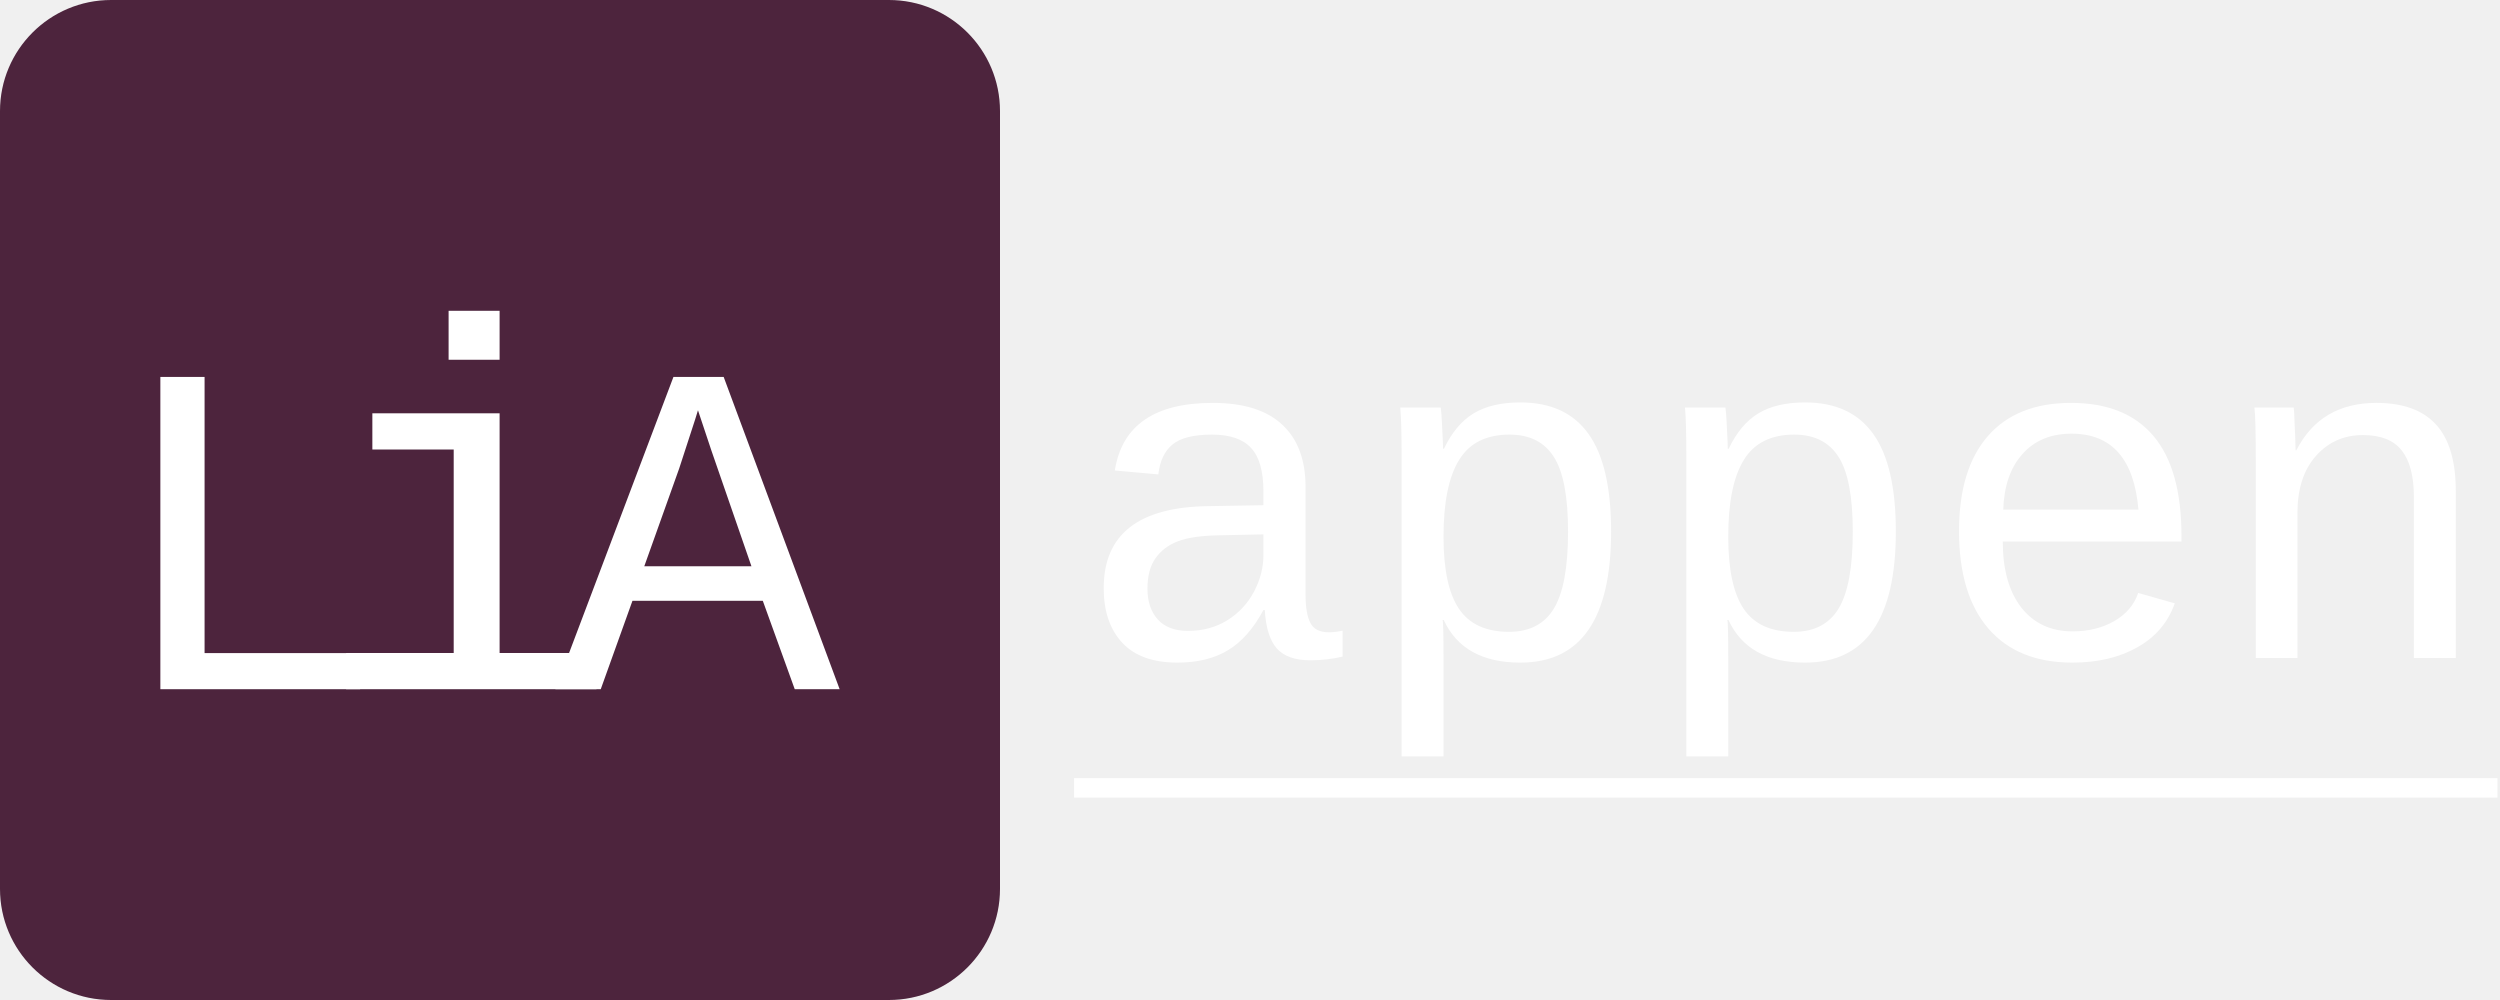
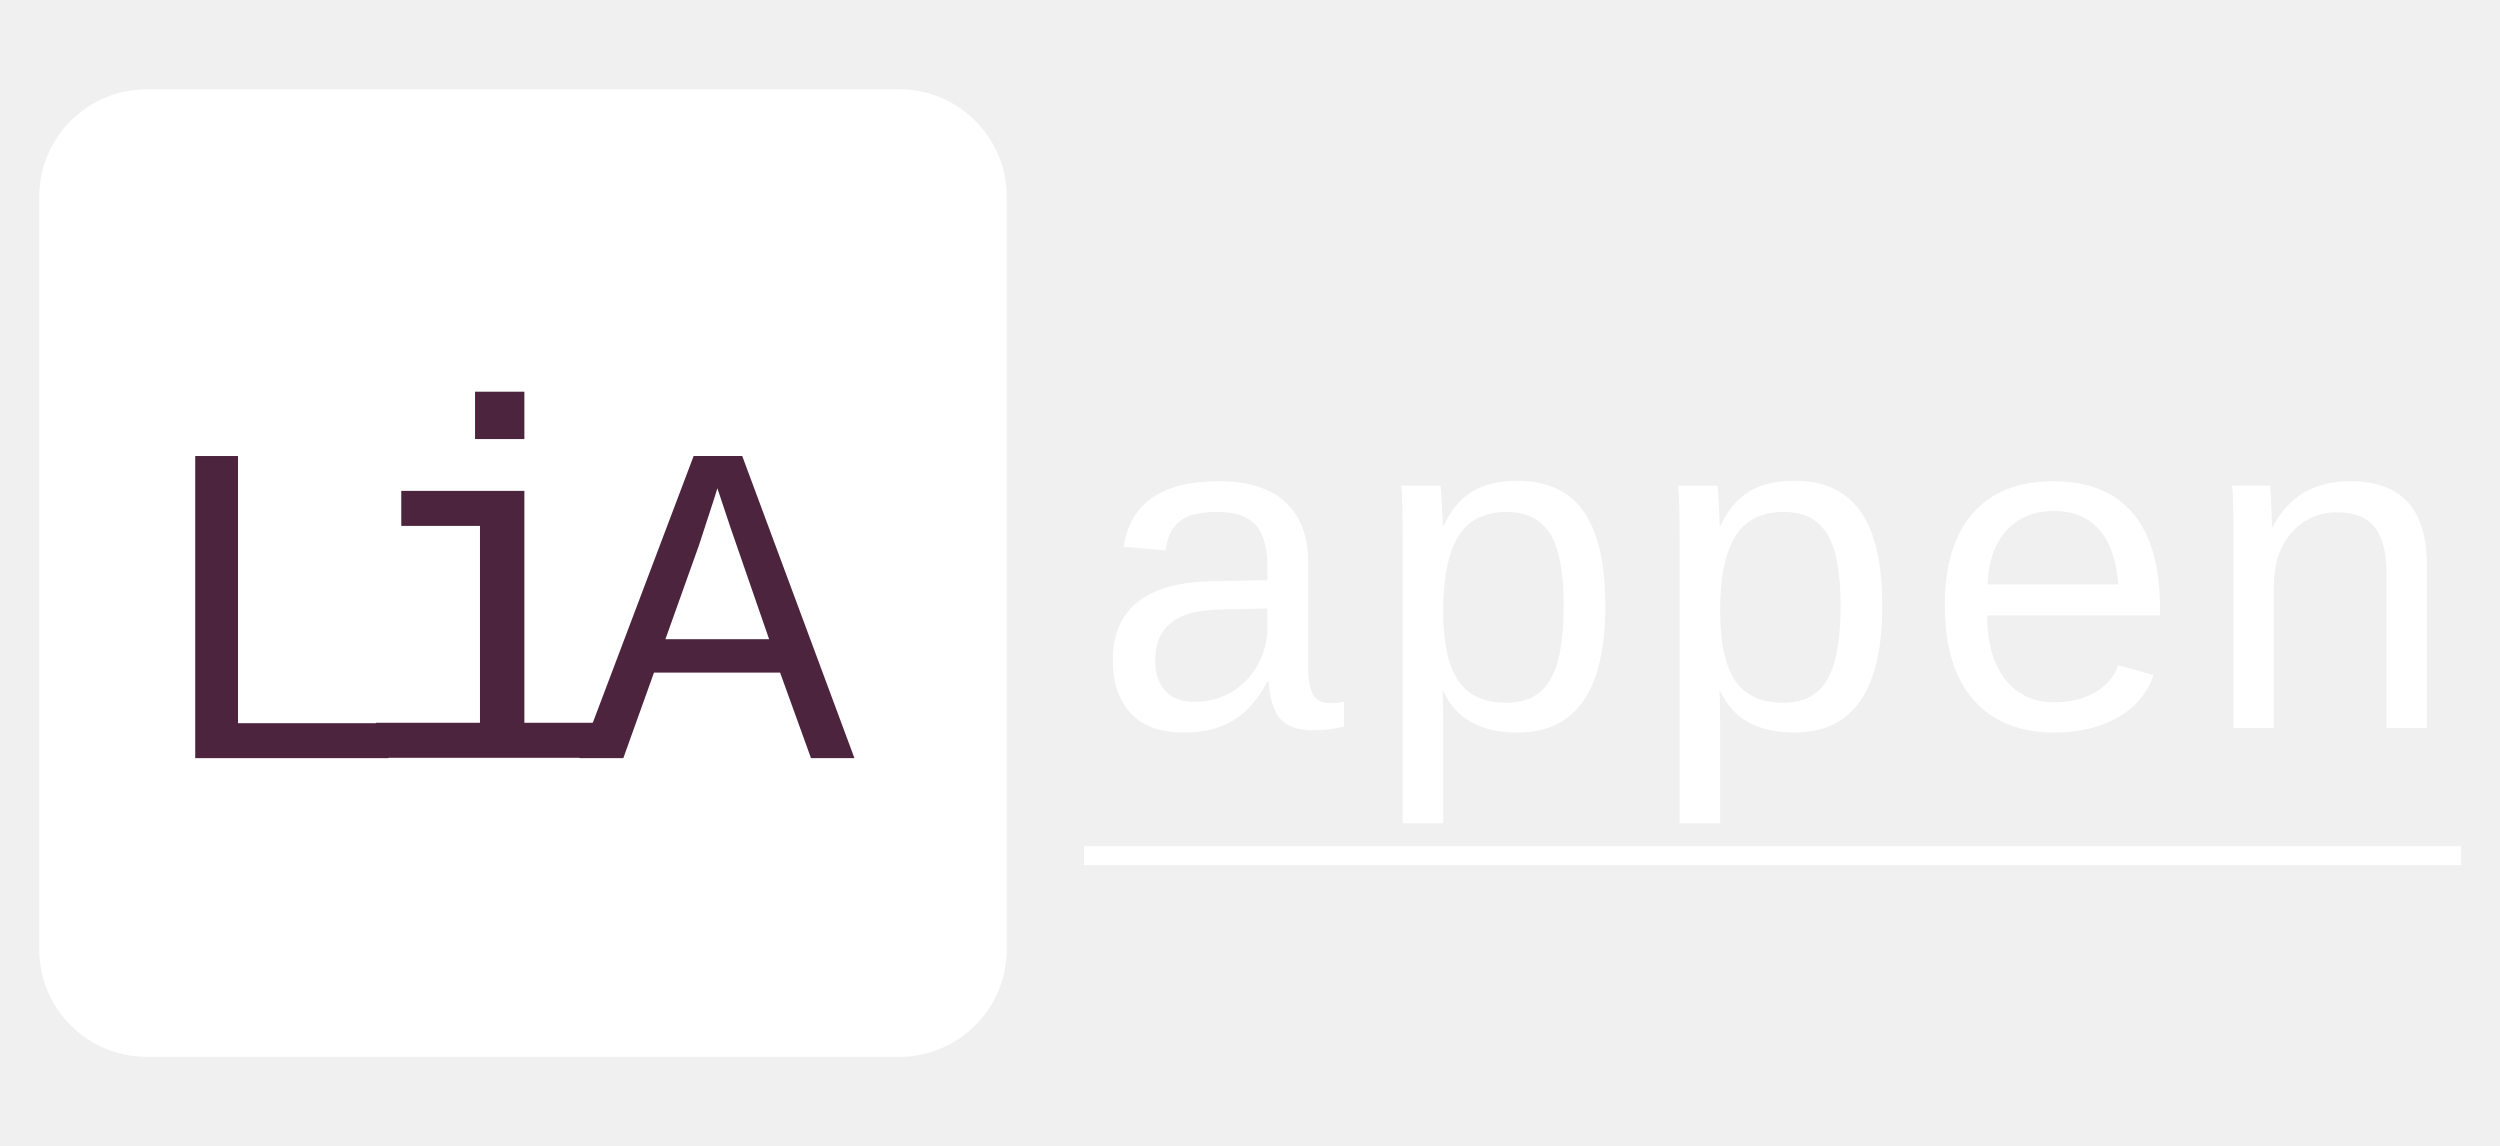
- <svg xmlns="http://www.w3.org/2000/svg" width="675" height="270" viewBox="0 0 675 270" fill="none">
-   <rect width="270" height="270" rx="30" fill="#4D243D" />
-   <path d="M43.298 186.085V101.772H55.235V176.335H97.235V186.085H43.298Z" fill="white" />
-   <path d="M134.892 176.309H161.054V186.085H93.446V176.309H122.499V121.368H100.537V111.592H134.892V176.309ZM121.122 97.134V83.915H134.892V97.134H121.122Z" fill="white" />
-   <path d="M214.578 186.085L205.953 162.21H170.765L162.203 186.085H149.953L181.828 101.772H195.39L226.703 186.085H214.578ZM188.453 110.772L187.703 113.21L183.39 126.46L173.953 152.897H202.89L192.078 121.647L188.453 110.772Z" fill="white" />
-   <path d="M358.812 170.719C359.896 170.719 361.125 170.573 362.5 170.281V177.281C359.667 177.948 356.771 178.281 353.812 178.281C349.646 178.281 346.604 177.198 344.688 175.031C342.812 172.823 341.75 169.385 341.5 164.719H341.125C338.417 169.76 335.208 173.385 331.5 175.594C327.833 177.802 323.292 178.906 317.875 178.906C311.292 178.906 306.333 177.115 303 173.531C299.667 169.948 298 165.031 298 158.781C298 144.24 307.458 136.865 326.375 136.656L341.125 136.406V132.719C341.125 127.26 340.021 123.344 337.812 120.969C335.604 118.552 332.083 117.344 327.25 117.344C322.333 117.344 318.792 118.219 316.625 119.969C314.458 121.719 313.167 124.427 312.75 128.094L301 127.031C302.917 114.865 311.729 108.781 327.438 108.781C335.771 108.781 342.021 110.74 346.188 114.656C350.396 118.531 352.5 124.156 352.5 131.531V160.656C352.5 163.99 352.938 166.51 353.812 168.219C354.688 169.885 356.354 170.719 358.812 170.719ZM320.75 170.344C324.75 170.344 328.292 169.385 331.375 167.469C334.458 165.552 336.854 162.99 338.562 159.781C340.271 156.573 341.125 153.26 341.125 149.844V144.281L329.25 144.531C324.333 144.615 320.583 145.156 318 146.156C315.417 147.156 313.396 148.698 311.938 150.781C310.521 152.823 309.812 155.552 309.812 158.969C309.812 162.385 310.729 165.135 312.562 167.219C314.438 169.302 317.167 170.344 320.75 170.344Z" fill="white" />
-   <path d="M435 143.531C435 167.115 426.833 178.906 410.5 178.906C400.25 178.906 393.354 175.073 389.812 167.406H389.5C389.667 167.74 389.75 171.198 389.75 177.781V204.219H378.438V124.031C378.438 116.948 378.312 112.281 378.062 110.031H389C389.042 110.198 389.104 110.823 389.188 111.906C389.271 112.948 389.354 114.51 389.438 116.594C389.562 118.635 389.625 120.156 389.625 121.156H389.875C391.958 116.781 394.604 113.615 397.812 111.656C401.062 109.656 405.292 108.656 410.5 108.656C418.75 108.656 424.896 111.51 428.938 117.219C432.979 122.885 435 131.656 435 143.531ZM423.375 143.531C423.375 134.115 422.104 127.406 419.562 123.406C417.021 119.365 413.021 117.344 407.562 117.344C401.271 117.344 396.729 119.635 393.938 124.219C391.146 128.76 389.75 135.656 389.75 144.906C389.75 153.781 391.146 160.281 393.938 164.406C396.729 168.531 401.229 170.594 407.438 170.594C412.979 170.594 417.021 168.49 419.562 164.281C422.104 160.073 423.375 153.156 423.375 143.531Z" fill="white" />
-   <path d="M511.875 143.531C511.875 167.115 503.708 178.906 487.375 178.906C477.125 178.906 470.229 175.073 466.688 167.406H466.375C466.542 167.74 466.625 171.198 466.625 177.781V204.219H455.312V124.031C455.312 116.948 455.188 112.281 454.938 110.031H465.875C465.917 110.198 465.979 110.823 466.062 111.906C466.146 112.948 466.229 114.51 466.312 116.594C466.438 118.635 466.5 120.156 466.5 121.156H466.75C468.833 116.781 471.479 113.615 474.688 111.656C477.938 109.656 482.167 108.656 487.375 108.656C495.625 108.656 501.771 111.51 505.812 117.219C509.854 122.885 511.875 131.656 511.875 143.531ZM500.25 143.531C500.25 134.115 498.979 127.406 496.438 123.406C493.896 119.365 489.896 117.344 484.438 117.344C478.146 117.344 473.604 119.635 470.812 124.219C468.021 128.76 466.625 135.656 466.625 144.906C466.625 153.781 468.021 160.281 470.812 164.406C473.604 168.531 478.104 170.594 484.312 170.594C489.854 170.594 493.896 168.49 496.438 164.281C498.979 160.073 500.25 153.156 500.25 143.531Z" fill="white" />
-   <path d="M540.75 146.219C540.75 153.802 542.417 159.74 545.75 164.031C549.125 168.323 553.729 170.469 559.562 170.469C563.854 170.469 567.604 169.552 570.812 167.719C574.062 165.844 576.229 163.302 577.312 160.094L587.188 162.906C585.354 168.073 581.979 172.031 577.062 174.781C572.188 177.531 566.354 178.906 559.562 178.906C549.729 178.906 542.167 175.844 536.875 169.719C531.583 163.594 528.938 154.823 528.938 143.406C528.938 132.281 531.521 123.74 536.688 117.781C541.896 111.781 549.396 108.781 559.188 108.781C568.979 108.781 576.396 111.76 581.438 117.719C586.479 123.677 589 132.677 589 144.719V146.219H540.75ZM559.312 117.094C553.729 117.094 549.312 118.927 546.062 122.594C542.812 126.219 541.083 131.219 540.875 137.594H577.375C576.208 123.927 570.188 117.094 559.312 117.094Z" fill="white" />
-   <path d="M651.75 177.656V134.219C651.75 128.552 650.646 124.344 648.438 121.594C646.271 118.844 642.792 117.469 638 117.469C632.833 117.469 628.583 119.365 625.25 123.156C621.958 126.906 620.312 132.01 620.312 138.469V177.656H609.062V124.469C609.062 116.594 608.938 111.781 608.688 110.031H619.312C619.354 110.24 619.396 110.802 619.438 111.719C619.479 112.635 619.521 113.698 619.562 114.906C619.646 116.073 619.729 118.302 619.812 121.594H620C624.375 113.052 631.583 108.781 641.625 108.781C648.833 108.781 654.208 110.74 657.75 114.656C661.292 118.531 663.062 124.51 663.062 132.594V177.656H651.75Z" fill="white" />
-   <path d="M290 210.094H674.312V215.344H290V210.094Z" fill="white" />
+ <svg xmlns="http://www.w3.org/2000/svg" version="1.1" width="1200" height="550" viewBox="0 0 1200 550" xml:space="preserve">
+   <defs>
+ </defs>
+   <g transform="matrix(0 0 0 0 0 0)" id="578f7876-3352-45c2-a258-a6adc2d2cedd">
+ </g>
+   <g transform="matrix(1 0 0 1 600 275)" id="3b9f9daf-182c-4f0a-9832-40bb3fc27e0c">
+     <rect style="stroke: none; stroke-width: 1; stroke-dasharray: none; stroke-linecap: butt; stroke-dashoffset: 0; stroke-linejoin: miter; stroke-miterlimit: 4; fill: rgb(255,255,255); fill-opacity: 0; fill-rule: nonzero; opacity: 1;" vector-effect="non-scaling-stroke" x="-600" y="-275" rx="0" ry="0" width="1200" height="550" />
+   </g>
+   <g transform="matrix(1.72 0 0 1.72 251.04 275.08)">
+     <rect style="stroke: none; stroke-width: 1; stroke-dasharray: none; stroke-linecap: butt; stroke-dashoffset: 0; stroke-linejoin: miter; stroke-miterlimit: 4; fill: rgb(255,255,255); fill-rule: nonzero; opacity: 1;" vector-effect="non-scaling-stroke" x="-135" y="-135" rx="30" ry="30" width="270" height="270" />
+   </g>
+   <g transform="matrix(1.72 0 0 1.72 140.1 291.4)">
+     <path style="stroke: none; stroke-width: 1; stroke-dasharray: none; stroke-linecap: butt; stroke-dashoffset: 0; stroke-linejoin: miter; stroke-miterlimit: 4; fill: rgb(77,36,61); fill-rule: nonzero; opacity: 1;" vector-effect="non-scaling-stroke" transform=" translate(-70.27, -143.93)" d="M 43.298 186.085 L 43.298 101.772 L 55.235 101.772 L 55.235 176.335 L 97.235 176.335 L 97.235 186.085 L 43.298 186.085 Z" stroke-linecap="round" />
+   </g>
+   <g transform="matrix(1.72 0 0 1.72 238.56 275.88)">
+     <path style="stroke: none; stroke-width: 1; stroke-dasharray: none; stroke-linecap: butt; stroke-dashoffset: 0; stroke-linejoin: miter; stroke-miterlimit: 4; fill: rgb(77,36,61); fill-rule: nonzero; opacity: 1;" vector-effect="non-scaling-stroke" transform=" translate(-127.25, -135)" d="M 134.892 176.309 L 161.054 176.309 L 161.054 186.085 L 93.446 186.085 L 93.446 176.309 L 122.499 176.309 L 122.499 121.368 L 100.537 121.368 L 100.537 111.592 L 134.892 111.592 L 134.892 176.309 Z M 121.122 97.134 L 121.122 83.915 L 134.892 83.915 L 134.892 97.134 L 121.122 97.134 Z" stroke-linecap="round" />
+   </g>
+   <g transform="matrix(1.72 0 0 1.72 344.13 291.4)">
+     <path style="stroke: none; stroke-width: 1; stroke-dasharray: none; stroke-linecap: butt; stroke-dashoffset: 0; stroke-linejoin: miter; stroke-miterlimit: 4; fill: rgb(77,36,61); fill-rule: nonzero; opacity: 1;" vector-effect="non-scaling-stroke" transform=" translate(-188.33, -143.93)" d="M 214.578 186.085 L 205.953 162.21 L 170.765 162.21 L 162.203 186.085 L 149.953 186.085 L 181.828 101.772 L 195.39 101.772 L 226.703 186.085 L 214.578 186.085 Z M 188.453 110.772 L 187.703 113.21 L 183.39 126.46 L 173.953 152.897 L 202.89 152.897 L 192.078 121.647 L 188.453 110.772 Z" stroke-linecap="round" />
+   </g>
+   <g transform="matrix(1.72 0 0 1.72 589.64 291.3)">
+     <path style="stroke: none; stroke-width: 1; stroke-dasharray: none; stroke-linecap: butt; stroke-dashoffset: 0; stroke-linejoin: miter; stroke-miterlimit: 4; fill: rgb(255,255,255); fill-rule: nonzero; opacity: 1;" vector-effect="non-scaling-stroke" transform=" translate(-330.25, -143.84)" d="M 358.812 170.719 C 359.896 170.719 361.125 170.573 362.5 170.281 L 362.5 177.281 C 359.667 177.948 356.771 178.281 353.812 178.281 C 349.646 178.281 346.604 177.198 344.688 175.031 C 342.812 172.823 341.75 169.385 341.5 164.719 L 341.125 164.719 C 338.417 169.76 335.208 173.385 331.5 175.594 C 327.833 177.802 323.292 178.906 317.875 178.906 C 311.292 178.906 306.333 177.115 303 173.531 C 299.667 169.948 298 165.031 298 158.781 C 298 144.24 307.458 136.865 326.375 136.656 L 341.125 136.406 L 341.125 132.719 C 341.125 127.26 340.021 123.344 337.812 120.969 C 335.604 118.552 332.083 117.344 327.25 117.344 C 322.333 117.344 318.792 118.219 316.625 119.969 C 314.458 121.719 313.167 124.427 312.75 128.094 L 301 127.031 C 302.917 114.865 311.729 108.781 327.438 108.781 C 335.771 108.781 342.021 110.74 346.188 114.656 C 350.396 118.531 352.5 124.156 352.5 131.531 L 352.5 160.656 C 352.5 163.99 352.938 166.51 353.812 168.219 C 354.688 169.885 356.354 170.719 358.812 170.719 Z M 320.75 170.344 C 324.75 170.344 328.292 169.385 331.375 167.469 C 334.458 165.552 336.854 162.99 338.562 159.781 C 340.271 156.573 341.125 153.26 341.125 149.844 L 341.125 144.281 L 329.25 144.531 C 324.333 144.615 320.583 145.156 318 146.156 C 315.417 147.156 313.396 148.698 311.938 150.781 C 310.521 152.823 309.812 155.552 309.812 158.969 C 309.812 162.385 310.729 165.135 312.562 167.219 C 314.438 169.302 317.167 170.344 320.75 170.344 Z" stroke-linecap="round" />
+   </g>
+   <g transform="matrix(1.72 0 0 1.72 721.59 312.98)">
+     <path style="stroke: none; stroke-width: 1; stroke-dasharray: none; stroke-linecap: butt; stroke-dashoffset: 0; stroke-linejoin: miter; stroke-miterlimit: 4; fill: rgb(255,255,255); fill-rule: nonzero; opacity: 1;" vector-effect="non-scaling-stroke" transform=" translate(-406.53, -156.44)" d="M 435 143.531 C 435 167.115 426.833 178.906 410.5 178.906 C 400.25 178.906 393.354 175.073 389.812 167.406 L 389.5 167.406 C 389.667 167.74 389.75 171.198 389.75 177.781 L 389.75 204.219 L 378.438 204.219 L 378.438 124.031 C 378.438 116.948 378.312 112.281 378.062 110.031 L 389 110.031 C 389.042 110.198 389.104 110.823 389.188 111.906 C 389.271 112.948 389.354 114.51 389.438 116.594 C 389.562 118.635 389.625 120.156 389.625 121.156 L 389.875 121.156 C 391.958 116.781 394.604 113.615 397.812 111.656 C 401.062 109.656 405.292 108.656 410.5 108.656 C 418.75 108.656 424.896 111.51 428.938 117.219 C 432.979 122.885 435 131.656 435 143.531 Z M 423.375 143.531 C 423.375 134.115 422.104 127.406 419.562 123.406 C 417.021 119.365 413.021 117.344 407.562 117.344 C 401.271 117.344 396.729 119.635 393.938 124.219 C 391.146 128.76 389.75 135.656 389.75 144.906 C 389.75 153.781 391.146 160.281 393.938 164.406 C 396.729 168.531 401.229 170.594 407.438 170.594 C 412.979 170.594 417.021 168.49 419.562 164.281 C 422.104 160.073 423.375 153.156 423.375 143.531 Z" stroke-linecap="round" />
+   </g>
+   <g transform="matrix(1.72 0 0 1.72 854.53 312.98)">
+     <path style="stroke: none; stroke-width: 1; stroke-dasharray: none; stroke-linecap: butt; stroke-dashoffset: 0; stroke-linejoin: miter; stroke-miterlimit: 4; fill: rgb(255,255,255); fill-rule: nonzero; opacity: 1;" vector-effect="non-scaling-stroke" transform=" translate(-483.41, -156.44)" d="M 511.875 143.531 C 511.875 167.115 503.708 178.906 487.375 178.906 C 477.125 178.906 470.229 175.073 466.688 167.406 L 466.375 167.406 C 466.542 167.74 466.625 171.198 466.625 177.781 L 466.625 204.219 L 455.312 204.219 L 455.312 124.031 C 455.312 116.948 455.188 112.281 454.938 110.031 L 465.875 110.031 C 465.917 110.198 465.979 110.823 466.062 111.906 C 466.146 112.948 466.229 114.51 466.312 116.594 C 466.438 118.635 466.5 120.156 466.5 121.156 L 466.75 121.156 C 468.833 116.781 471.479 113.615 474.688 111.656 C 477.938 109.656 482.167 108.656 487.375 108.656 C 495.625 108.656 501.771 111.51 505.812 117.219 C 509.854 122.885 511.875 131.656 511.875 143.531 Z M 500.25 143.531 C 500.25 134.115 498.979 127.406 496.438 123.406 C 493.896 119.365 489.896 117.344 484.438 117.344 C 478.146 117.344 473.604 119.635 470.812 124.219 C 468.021 128.76 466.625 135.656 466.625 144.906 C 466.625 153.781 468.021 160.281 470.812 164.406 C 473.604 168.531 478.104 170.594 484.312 170.594 C 489.854 170.594 493.896 168.49 496.438 164.281 C 498.979 160.073 500.25 153.156 500.25 143.531 Z" stroke-linecap="round" />
+   </g>
+   <g transform="matrix(1.72 0 0 1.72 985.18 291.3)">
+     <path style="stroke: none; stroke-width: 1; stroke-dasharray: none; stroke-linecap: butt; stroke-dashoffset: 0; stroke-linejoin: miter; stroke-miterlimit: 4; fill: rgb(255,255,255); fill-rule: nonzero; opacity: 1;" vector-effect="non-scaling-stroke" transform=" translate(-558.97, -143.84)" d="M 540.75 146.219 C 540.75 153.802 542.417 159.74 545.75 164.031 C 549.125 168.323 553.729 170.469 559.562 170.469 C 563.854 170.469 567.604 169.552 570.812 167.719 C 574.062 165.844 576.229 163.302 577.312 160.094 L 587.188 162.906 C 585.354 168.073 581.979 172.031 577.062 174.781 C 572.188 177.531 566.354 178.906 559.562 178.906 C 549.729 178.906 542.167 175.844 536.875 169.719 C 531.583 163.594 528.938 154.823 528.938 143.406 C 528.938 132.281 531.521 123.74 536.688 117.781 C 541.896 111.781 549.396 108.781 559.188 108.781 C 568.979 108.781 576.396 111.76 581.438 117.719 C 586.479 123.677 589 132.677 589 144.719 L 589 146.219 L 540.75 146.219 Z M 559.312 117.094 C 553.729 117.094 549.312 118.927 546.062 122.594 C 542.812 126.219 541.083 131.219 540.875 137.594 L 577.375 137.594 C 576.208 123.927 570.188 117.094 559.312 117.094 Z" stroke-linecap="round" />
+   </g>
+   <g transform="matrix(1.72 0 0 1.72 1118.19 290.22)">
+     <path style="stroke: none; stroke-width: 1; stroke-dasharray: none; stroke-linecap: butt; stroke-dashoffset: 0; stroke-linejoin: miter; stroke-miterlimit: 4; fill: rgb(255,255,255); fill-rule: nonzero; opacity: 1;" vector-effect="non-scaling-stroke" transform=" translate(-635.88, -143.22)" d="M 651.75 177.656 L 651.75 134.219 C 651.75 128.552 650.646 124.344 648.438 121.594 C 646.271 118.844 642.792 117.469 638 117.469 C 632.833 117.469 628.583 119.365 625.25 123.156 C 621.958 126.906 620.312 132.01 620.312 138.469 L 620.312 177.656 L 609.062 177.656 L 609.062 124.469 C 609.062 116.594 608.938 111.781 608.688 110.031 L 619.312 110.031 C 619.354 110.24 619.396 110.802 619.438 111.719 C 619.479 112.635 619.521 113.698 619.562 114.906 C 619.646 116.073 619.729 118.302 619.812 121.594 L 620 121.594 C 624.375 113.052 631.583 108.781 641.625 108.781 C 648.833 108.781 654.208 110.74 657.75 114.656 C 661.292 118.531 663.062 124.51 663.062 132.594 L 663.062 177.656 L 651.75 177.656 Z" stroke-linecap="round" />
+   </g>
+   <g transform="matrix(1.72 0 0 1.72 850.83 410.71)">
+     <path style="stroke: none; stroke-width: 1; stroke-dasharray: none; stroke-linecap: butt; stroke-dashoffset: 0; stroke-linejoin: miter; stroke-miterlimit: 4; fill: rgb(255,255,255); fill-rule: nonzero; opacity: 1;" vector-effect="non-scaling-stroke" transform=" translate(-482.16, -212.72)" d="M 290 210.094 L 674.312 210.094 L 674.312 215.344 L 290 215.344 L 290 210.094 Z" stroke-linecap="round" />
+   </g>
</svg>
